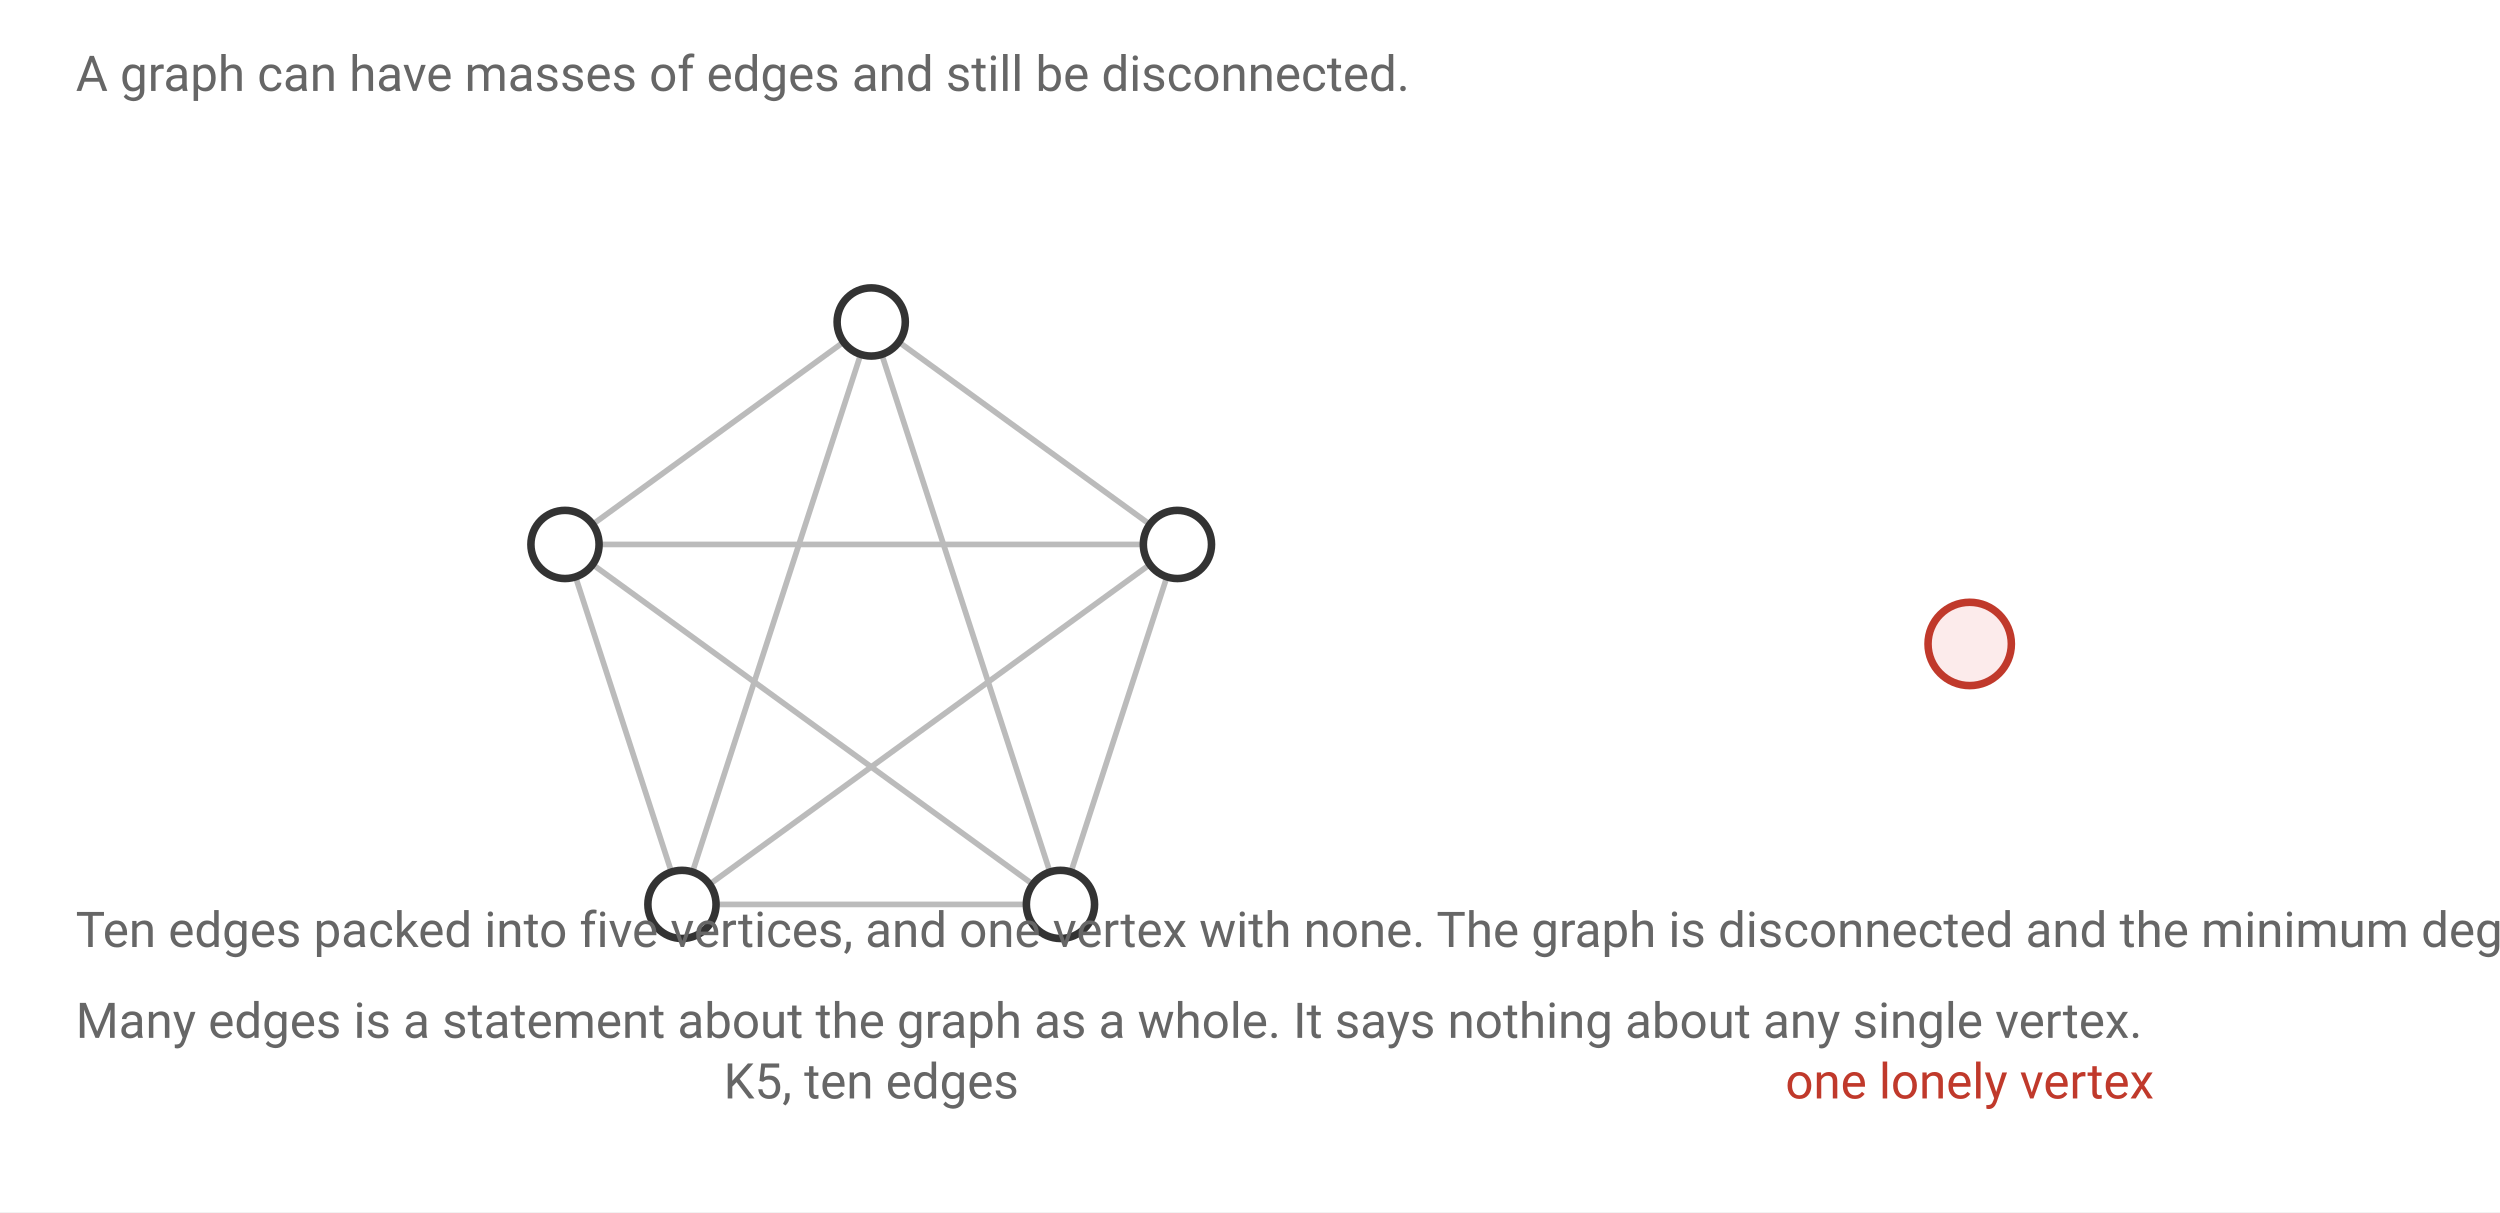
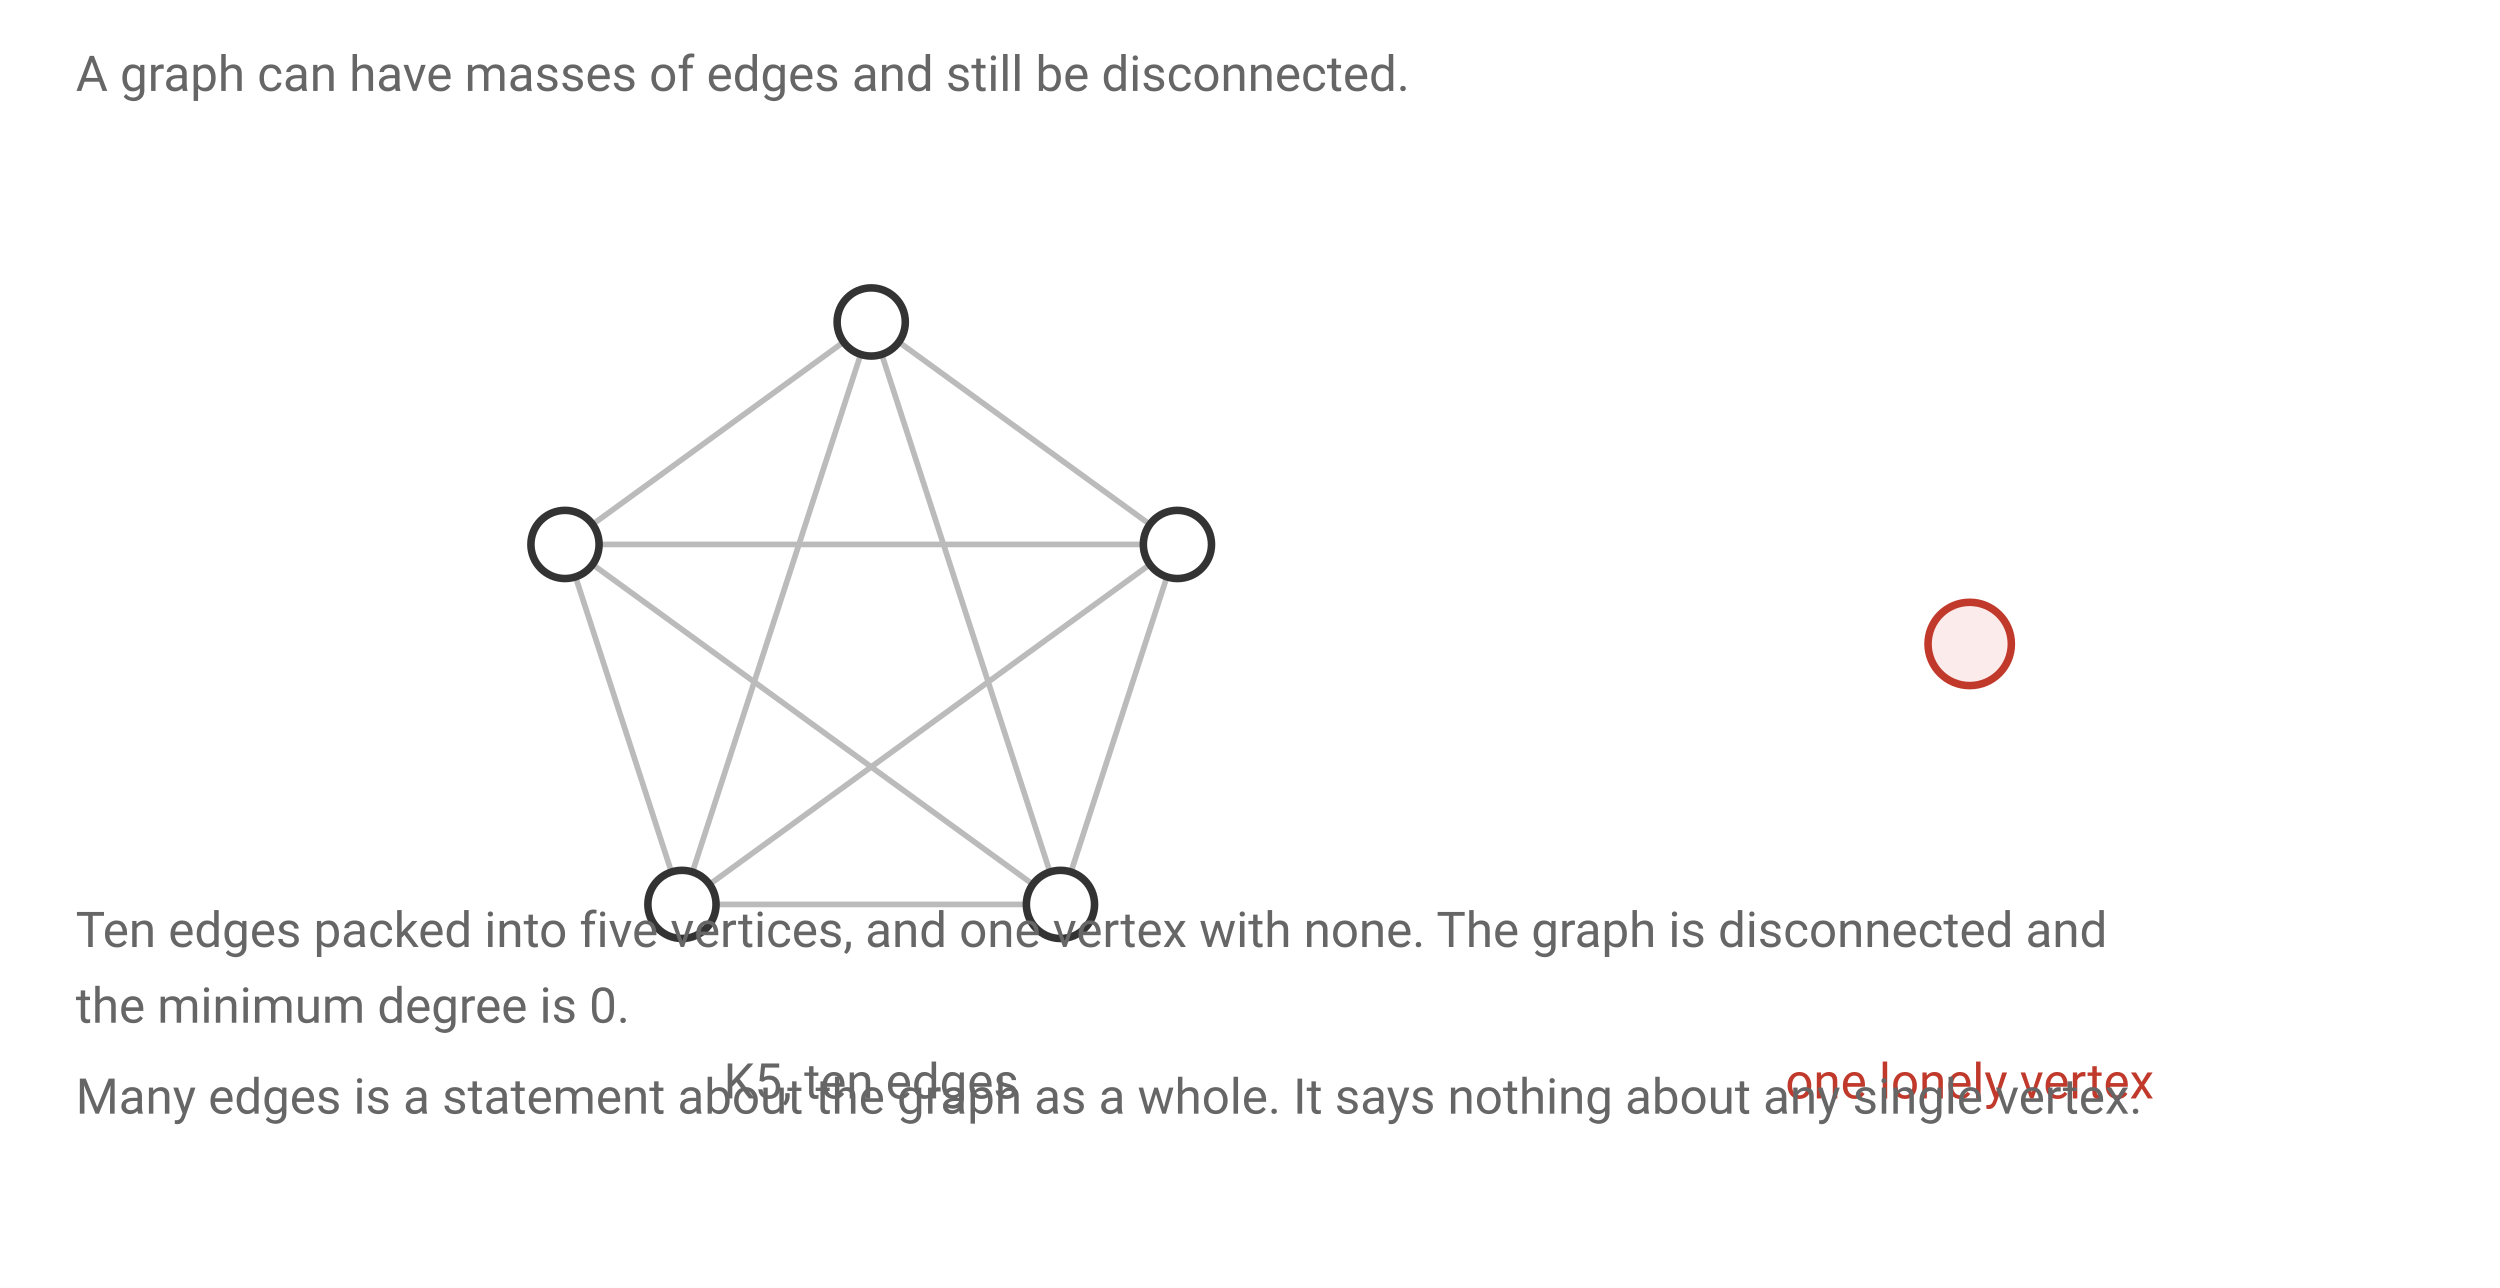
- <svg xmlns="http://www.w3.org/2000/svg" viewBox="0 0 660 320" width="660" height="320" font-family="system-ui, -apple-system, Segoe UI, Roboto, sans-serif">
-   <rect width="660" height="320" fill="#ffffff" />
+ <svg xmlns="http://www.w3.org/2000/svg" viewBox="0 0 660 340" width="660" height="340" font-family="system-ui, -apple-system, Segoe UI, Roboto, sans-serif">
+   <rect width="660" height="340" fill="#ffffff" />
  <text x="20" y="24" font-size="13" fill="#666666">A graph can have masses of edges and still be disconnected.</text>
  <line x1="230" y1="85.0" x2="310.84" y2="143.734" stroke="#bbbbbb" stroke-width="1.5" />
  <line x1="230" y1="85.0" x2="279.962" y2="238.766" stroke="#bbbbbb" stroke-width="1.5" />
  <line x1="230" y1="85.0" x2="180.038" y2="238.766" stroke="#bbbbbb" stroke-width="1.5" />
  <line x1="230" y1="85.0" x2="149.16" y2="143.734" stroke="#bbbbbb" stroke-width="1.5" />
  <line x1="310.84" y1="143.734" x2="279.962" y2="238.766" stroke="#bbbbbb" stroke-width="1.5" />
  <line x1="310.84" y1="143.734" x2="180.038" y2="238.766" stroke="#bbbbbb" stroke-width="1.5" />
  <line x1="310.84" y1="143.734" x2="149.16" y2="143.734" stroke="#bbbbbb" stroke-width="1.5" />
  <line x1="279.962" y1="238.766" x2="180.038" y2="238.766" stroke="#bbbbbb" stroke-width="1.5" />
  <line x1="279.962" y1="238.766" x2="149.16" y2="143.734" stroke="#bbbbbb" stroke-width="1.5" />
  <line x1="180.038" y1="238.766" x2="149.16" y2="143.734" stroke="#bbbbbb" stroke-width="1.5" />
  <circle cx="230" cy="85.0" r="9" fill="#ffffff" stroke="#333333" stroke-width="2" />
  <text x="230" y="90.0" text-anchor="middle" font-size="13" fill="#222222" />
  <circle cx="310.84" cy="143.734" r="9" fill="#ffffff" stroke="#333333" stroke-width="2" />
  <text x="310.84" y="148.734" text-anchor="middle" font-size="13" fill="#222222" />
  <circle cx="279.962" cy="238.766" r="9" fill="#ffffff" stroke="#333333" stroke-width="2" />
  <text x="279.962" y="243.766" text-anchor="middle" font-size="13" fill="#222222" />
  <circle cx="180.038" cy="238.766" r="9" fill="#ffffff" stroke="#333333" stroke-width="2" />
  <text x="180.038" y="243.766" text-anchor="middle" font-size="13" fill="#222222" />
  <circle cx="149.16" cy="143.734" r="9" fill="#ffffff" stroke="#333333" stroke-width="2" />
  <text x="149.16" y="148.734" text-anchor="middle" font-size="13" fill="#222222" />
  <circle cx="520" cy="170" r="11" fill="#FCEBEB" stroke="#C0392B" stroke-width="2" />
  <text x="520" y="175" text-anchor="middle" font-size="13" fill="#222222" />
  <text x="230" y="290" text-anchor="middle" font-size="13" fill="#666666">K5, ten edges</text>
  <text x="520" y="290" text-anchor="middle" font-size="13" fill="#C0392B">one lonely vertex</text>
-   <text x="20" y="250" text-anchor="start" font-size="13" fill="#666666">Ten edges packed into five vertices, and one vertex with none. The graph is disconnected and the minimum degree is 0.</text>
-   <text x="20" y="274" text-anchor="start" font-size="13" fill="#666666">Many edges is a statement about the graph as a whole. It says nothing about any single vertex.</text>
+   <text x="20" y="250.0" font-size="13" fill="#666666" text-anchor="start">Ten edges packed into five vertices, and one vertex with none. The graph is disconnected and</text>
+   <text x="20" y="270.0" font-size="13" fill="#666666" text-anchor="start">the minimum degree is 0.</text>
+   <text x="20" y="294.0" font-size="13" fill="#666666" text-anchor="start">Many edges is a statement about the graph as a whole. It says nothing about any single vertex.</text>
</svg>
